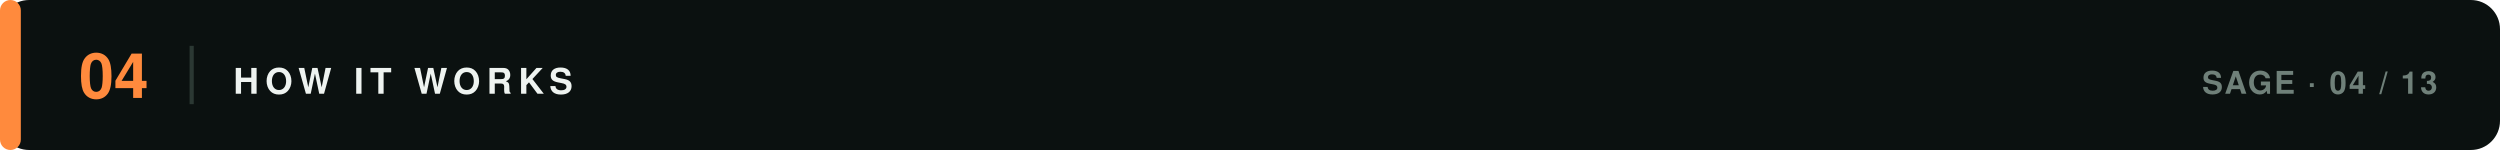
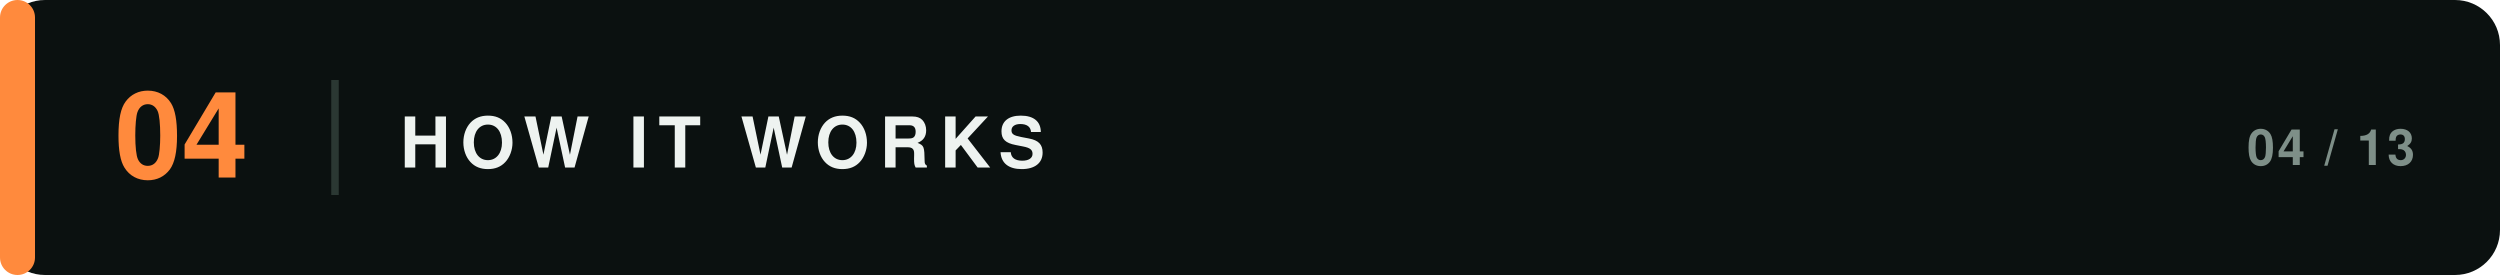
- <svg xmlns="http://www.w3.org/2000/svg" width="1200" height="72" viewBox="0 0 1200 72" role="img" aria-label="Section 04, How It Works">
-   <rect x="0" y="0" width="1200" height="72" rx="14" fill="#0B1110" />
-   <rect x="0" y="0" width="10" height="72" rx="5" fill="#FF8A3D" />
-   <text x="38" y="47" font-family="-apple-system, BlinkMacSystemFont, 'Segoe UI', Helvetica, Arial, sans-serif" font-size="30" font-weight="800" fill="#FF8A3D">04</text>
-   <line x1="92" y1="22" x2="92" y2="50" stroke="#2B3833" stroke-width="2" />
-   <text x="112" y="45" font-family="-apple-system, BlinkMacSystemFont, 'Segoe UI', Helvetica, Arial, sans-serif" font-size="17" font-weight="700" letter-spacing="3" fill="#EEF3F0">HOW IT WORKS</text>
-   <text x="1170" y="45" text-anchor="end" font-family="-apple-system, BlinkMacSystemFont, 'Segoe UI', Helvetica, Arial, sans-serif" font-size="15" font-weight="600" letter-spacing="1" fill="#6F8079">SAGE · 04 / 13</text>
+ <svg xmlns="http://www.w3.org/2000/svg" width="1000" height="110" viewBox="0 0 1000 110" role="img" aria-label="Section 04, How It Works">
+   <rect x="0" y="0" width="1000" height="110" rx="18" fill="#0B1110" />
+   <rect x="0" y="0" width="14" height="110" rx="7" fill="#FF8A3D" />
+   <text x="46" y="71" font-family="-apple-system, BlinkMacSystemFont, 'Segoe UI', Helvetica, Arial, sans-serif" font-size="48" font-weight="800" fill="#FF8A3D">04</text>
+   <line x1="134" y1="32" x2="134" y2="78" stroke="#2B3833" stroke-width="3" />
+   <text x="160" y="67" font-family="-apple-system, BlinkMacSystemFont, 'Segoe UI', Helvetica, Arial, sans-serif" font-size="28" font-weight="700" letter-spacing="4" fill="#EEF3F0">HOW IT WORKS</text>
+   <text x="966" y="66" text-anchor="end" font-family="-apple-system, BlinkMacSystemFont, 'Segoe UI', Helvetica, Arial, sans-serif" font-size="20" font-weight="600" letter-spacing="1" fill="#7E8F88">04 / 13</text>
</svg>
